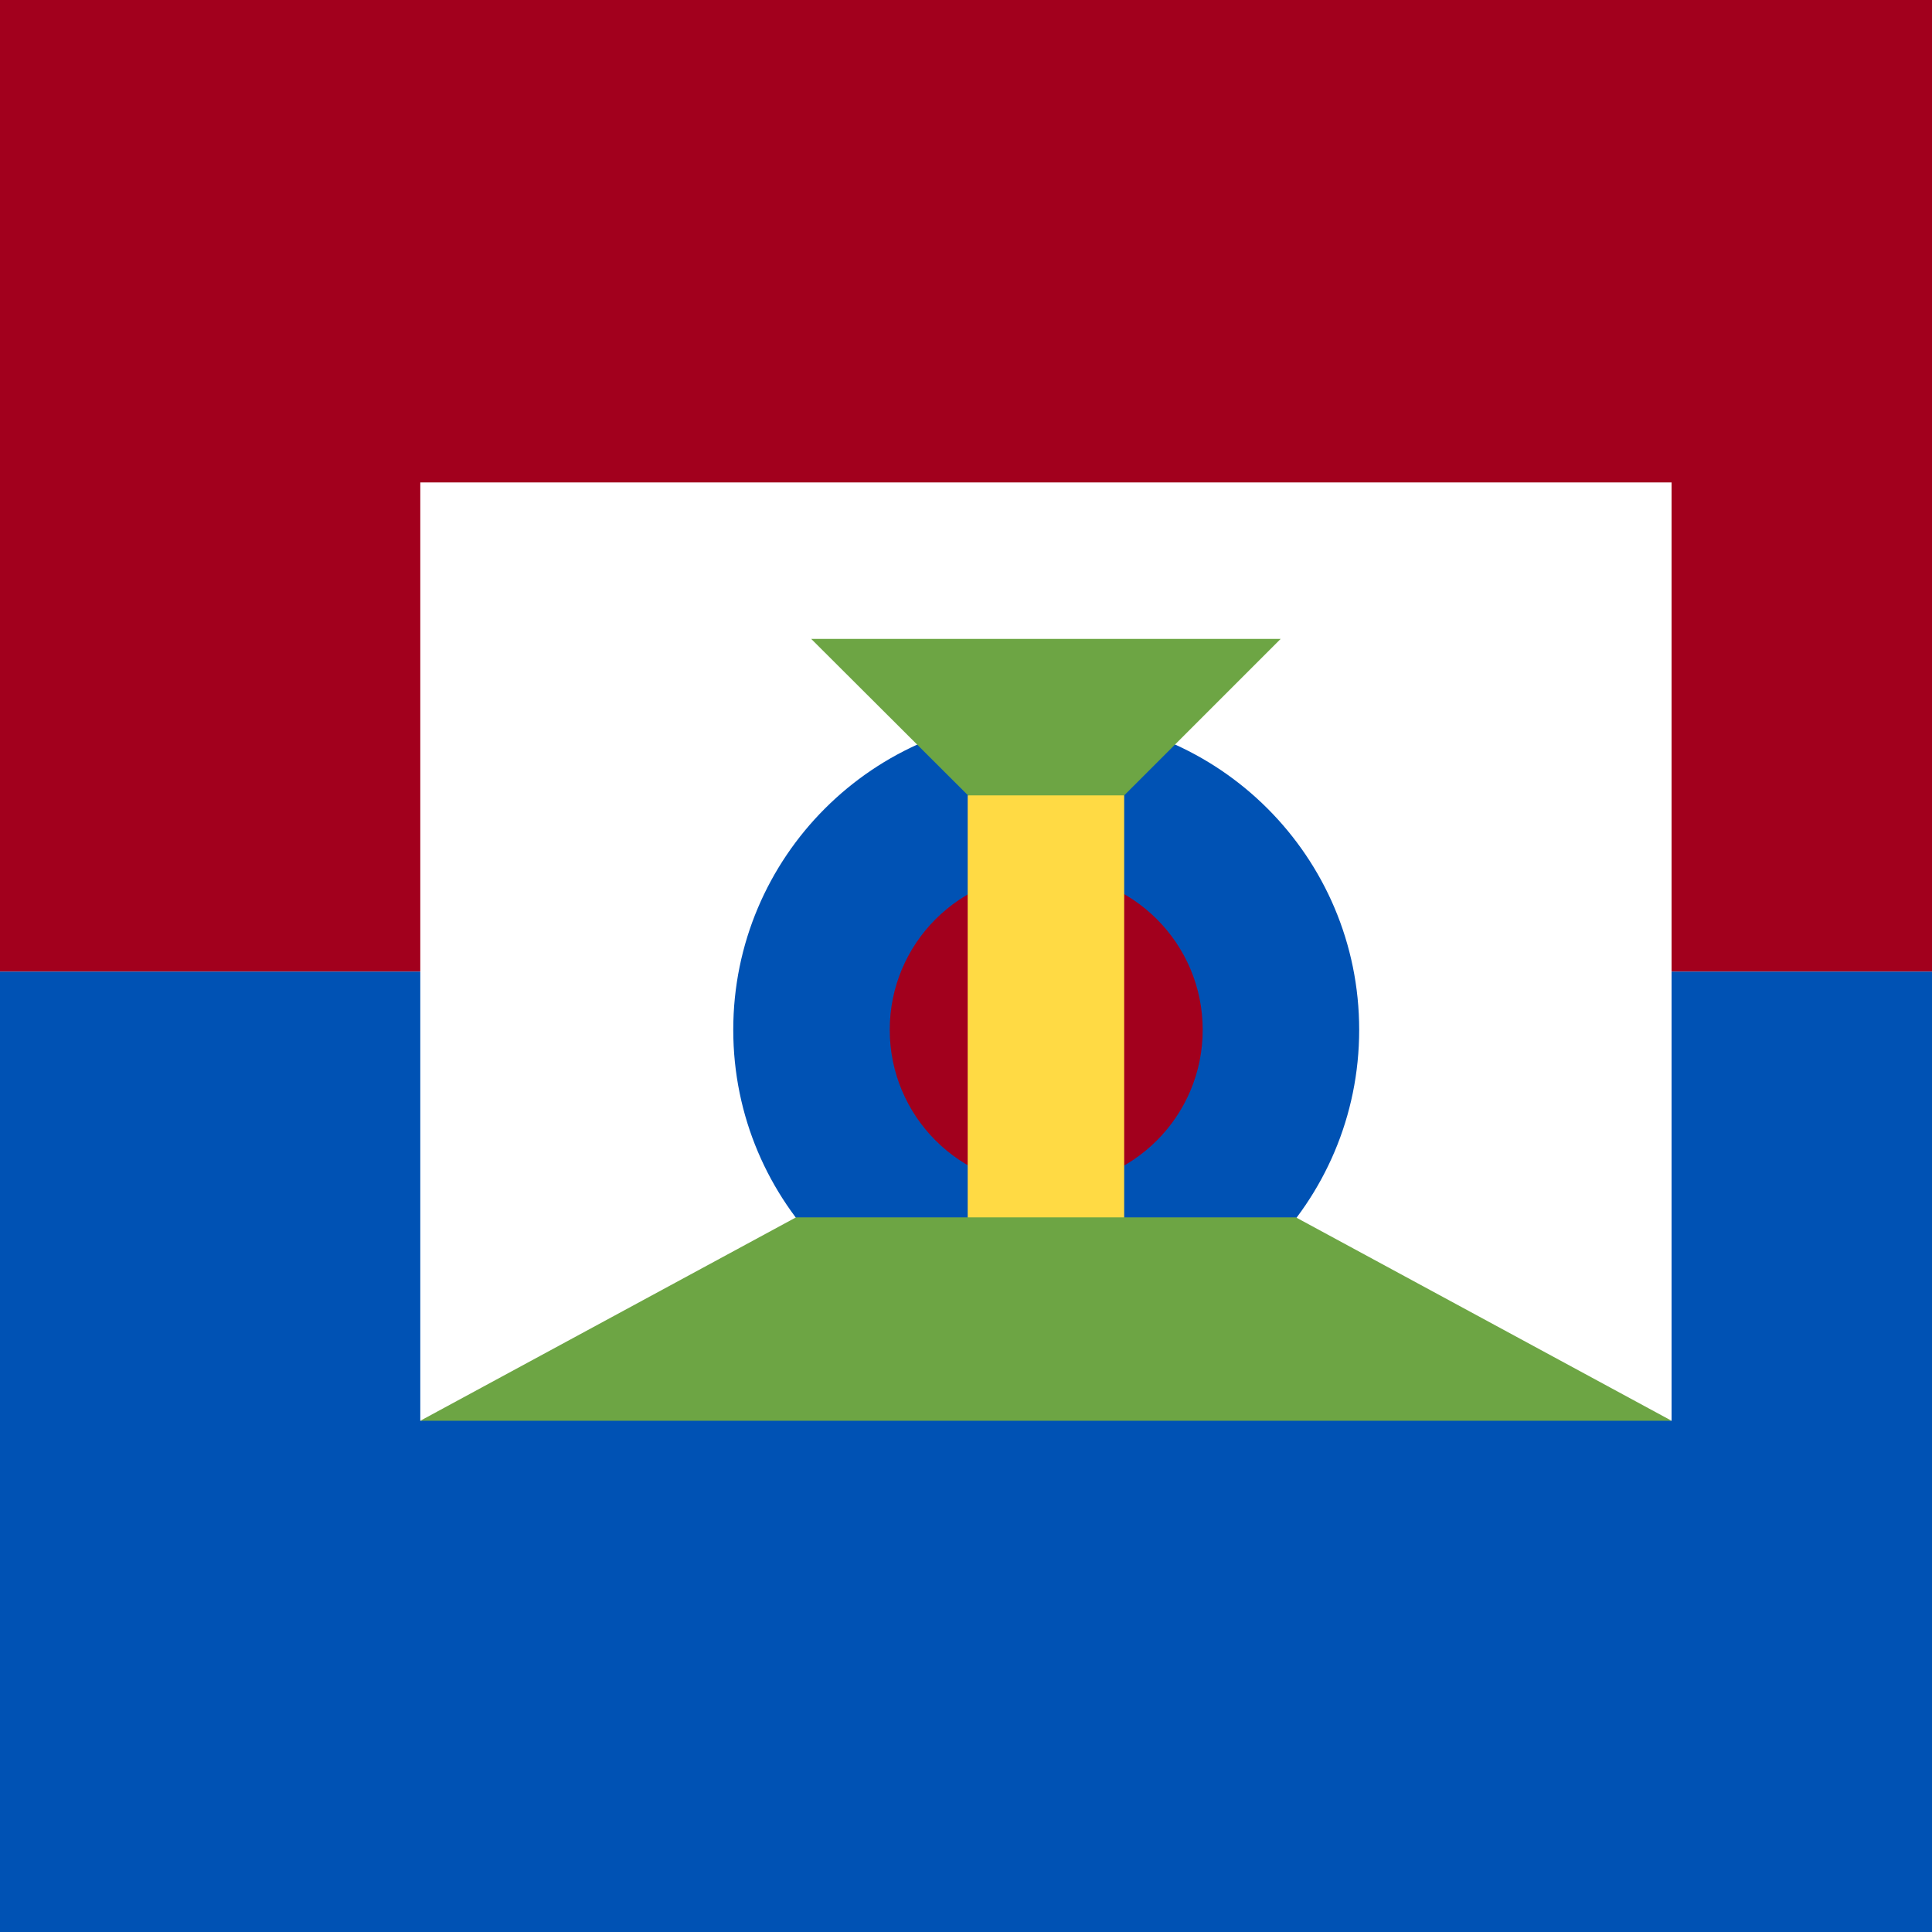
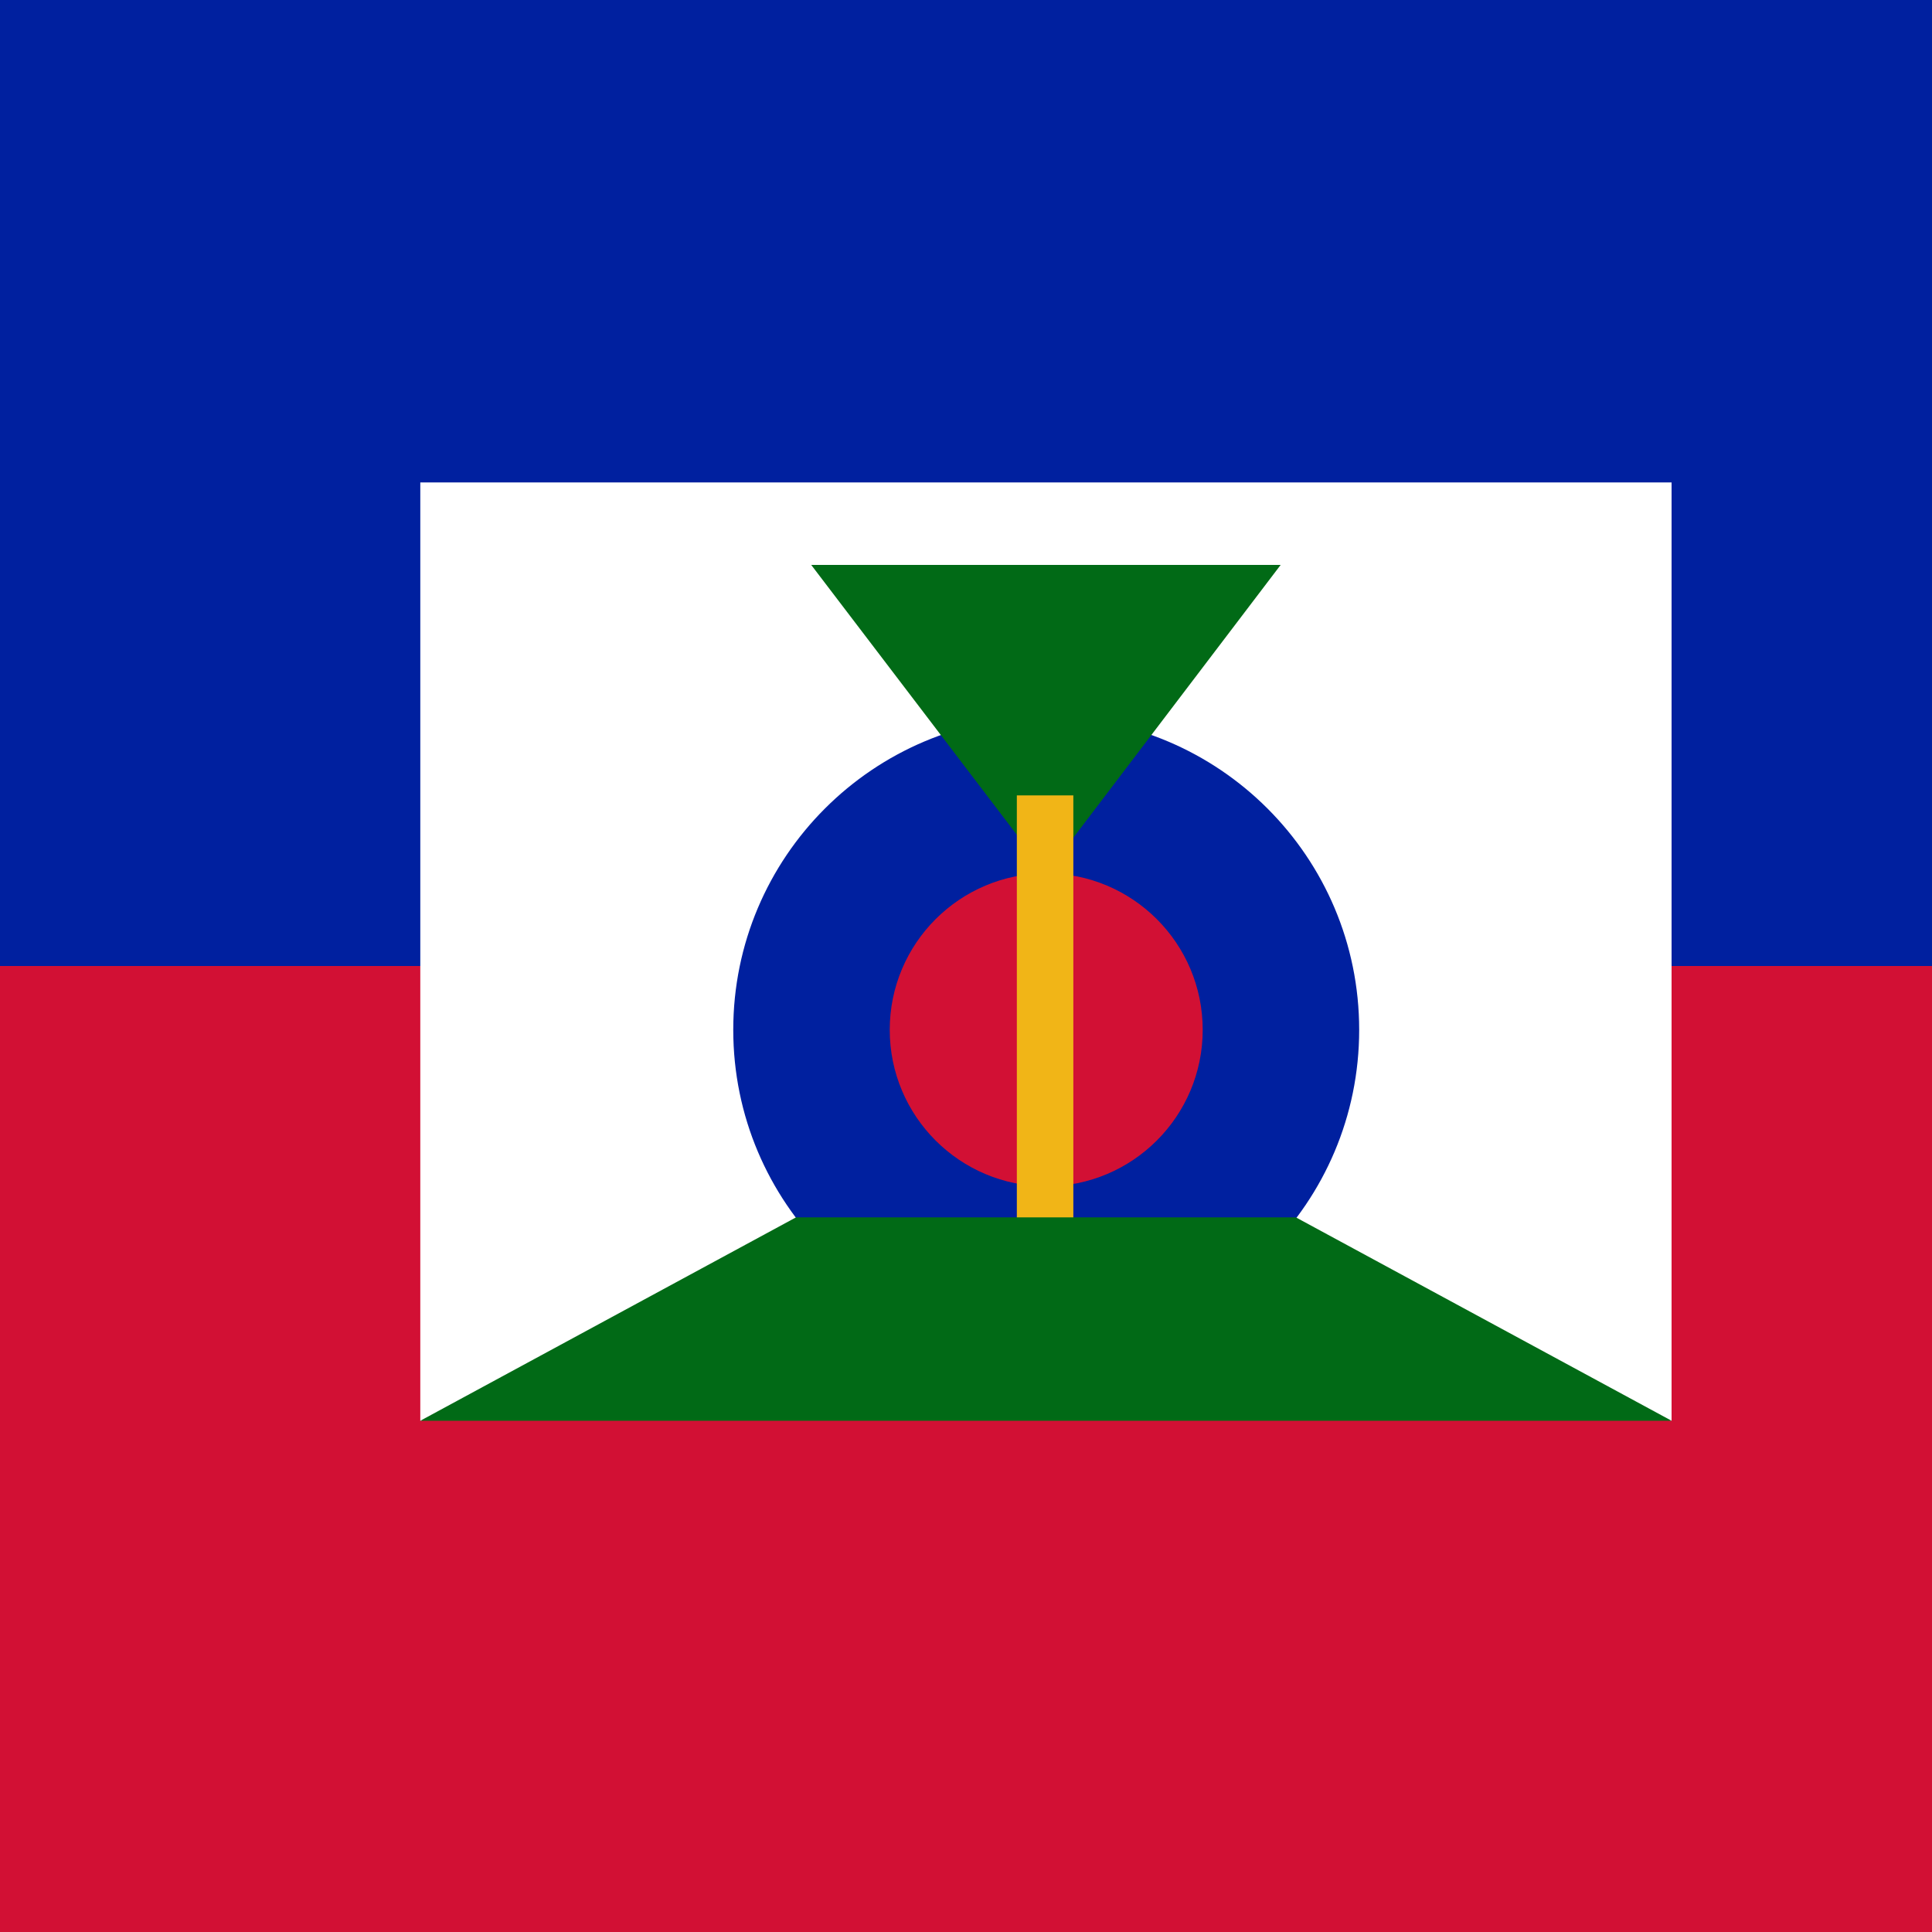
<svg xmlns="http://www.w3.org/2000/svg" viewBox="85.5 0 342 342">
-   <path fill="#A2001D" d="M0 0h513v172H0z" />
-   <path fill="#0052B4" d="M0 172h513v172H0z" />
+   <path fill="#00209f" d="M0 0h513v171H0z" />
+   <path fill="#d21034" d="M0 171h513v171H0z" />
  <path fill="#FFF" d="m381.4 251.5-110.7-13.8-110.8 13.8V85.4h221.5z" />
-   <circle fill="#0052B4" cx="270.7" cy="182.3" r="55.4" />
-   <circle fill="#A2001D" cx="270.7" cy="182.3" r="27.7" />
-   <path fill="#6DA544" d="M229.1 113.1h83.1l-41.5 41.5z" />
-   <path fill="#FFDA44" d="M256.8 140.8h27.7v83h-27.7z" />
-   <path fill="#6DA544" d="M314.9 215.5h-88.5l-66.5 36h221.5z" />
+   <circle fill="#00209f" cx="270.7" cy="182.3" r="55.4" />
+   <circle fill="#d21034" cx="270.7" cy="182.3" r="27.7" />
+   <path fill="#016a16" d="M229.1 100h83.1l-41.5 54.6z" />
+   <path fill="#f1b517" d="M265.5 140.8h10v83h-10z" />
+   <path fill="#016a16" d="M314.9 215.5h-88.5l-66.5 36h221.5z" />
</svg>
